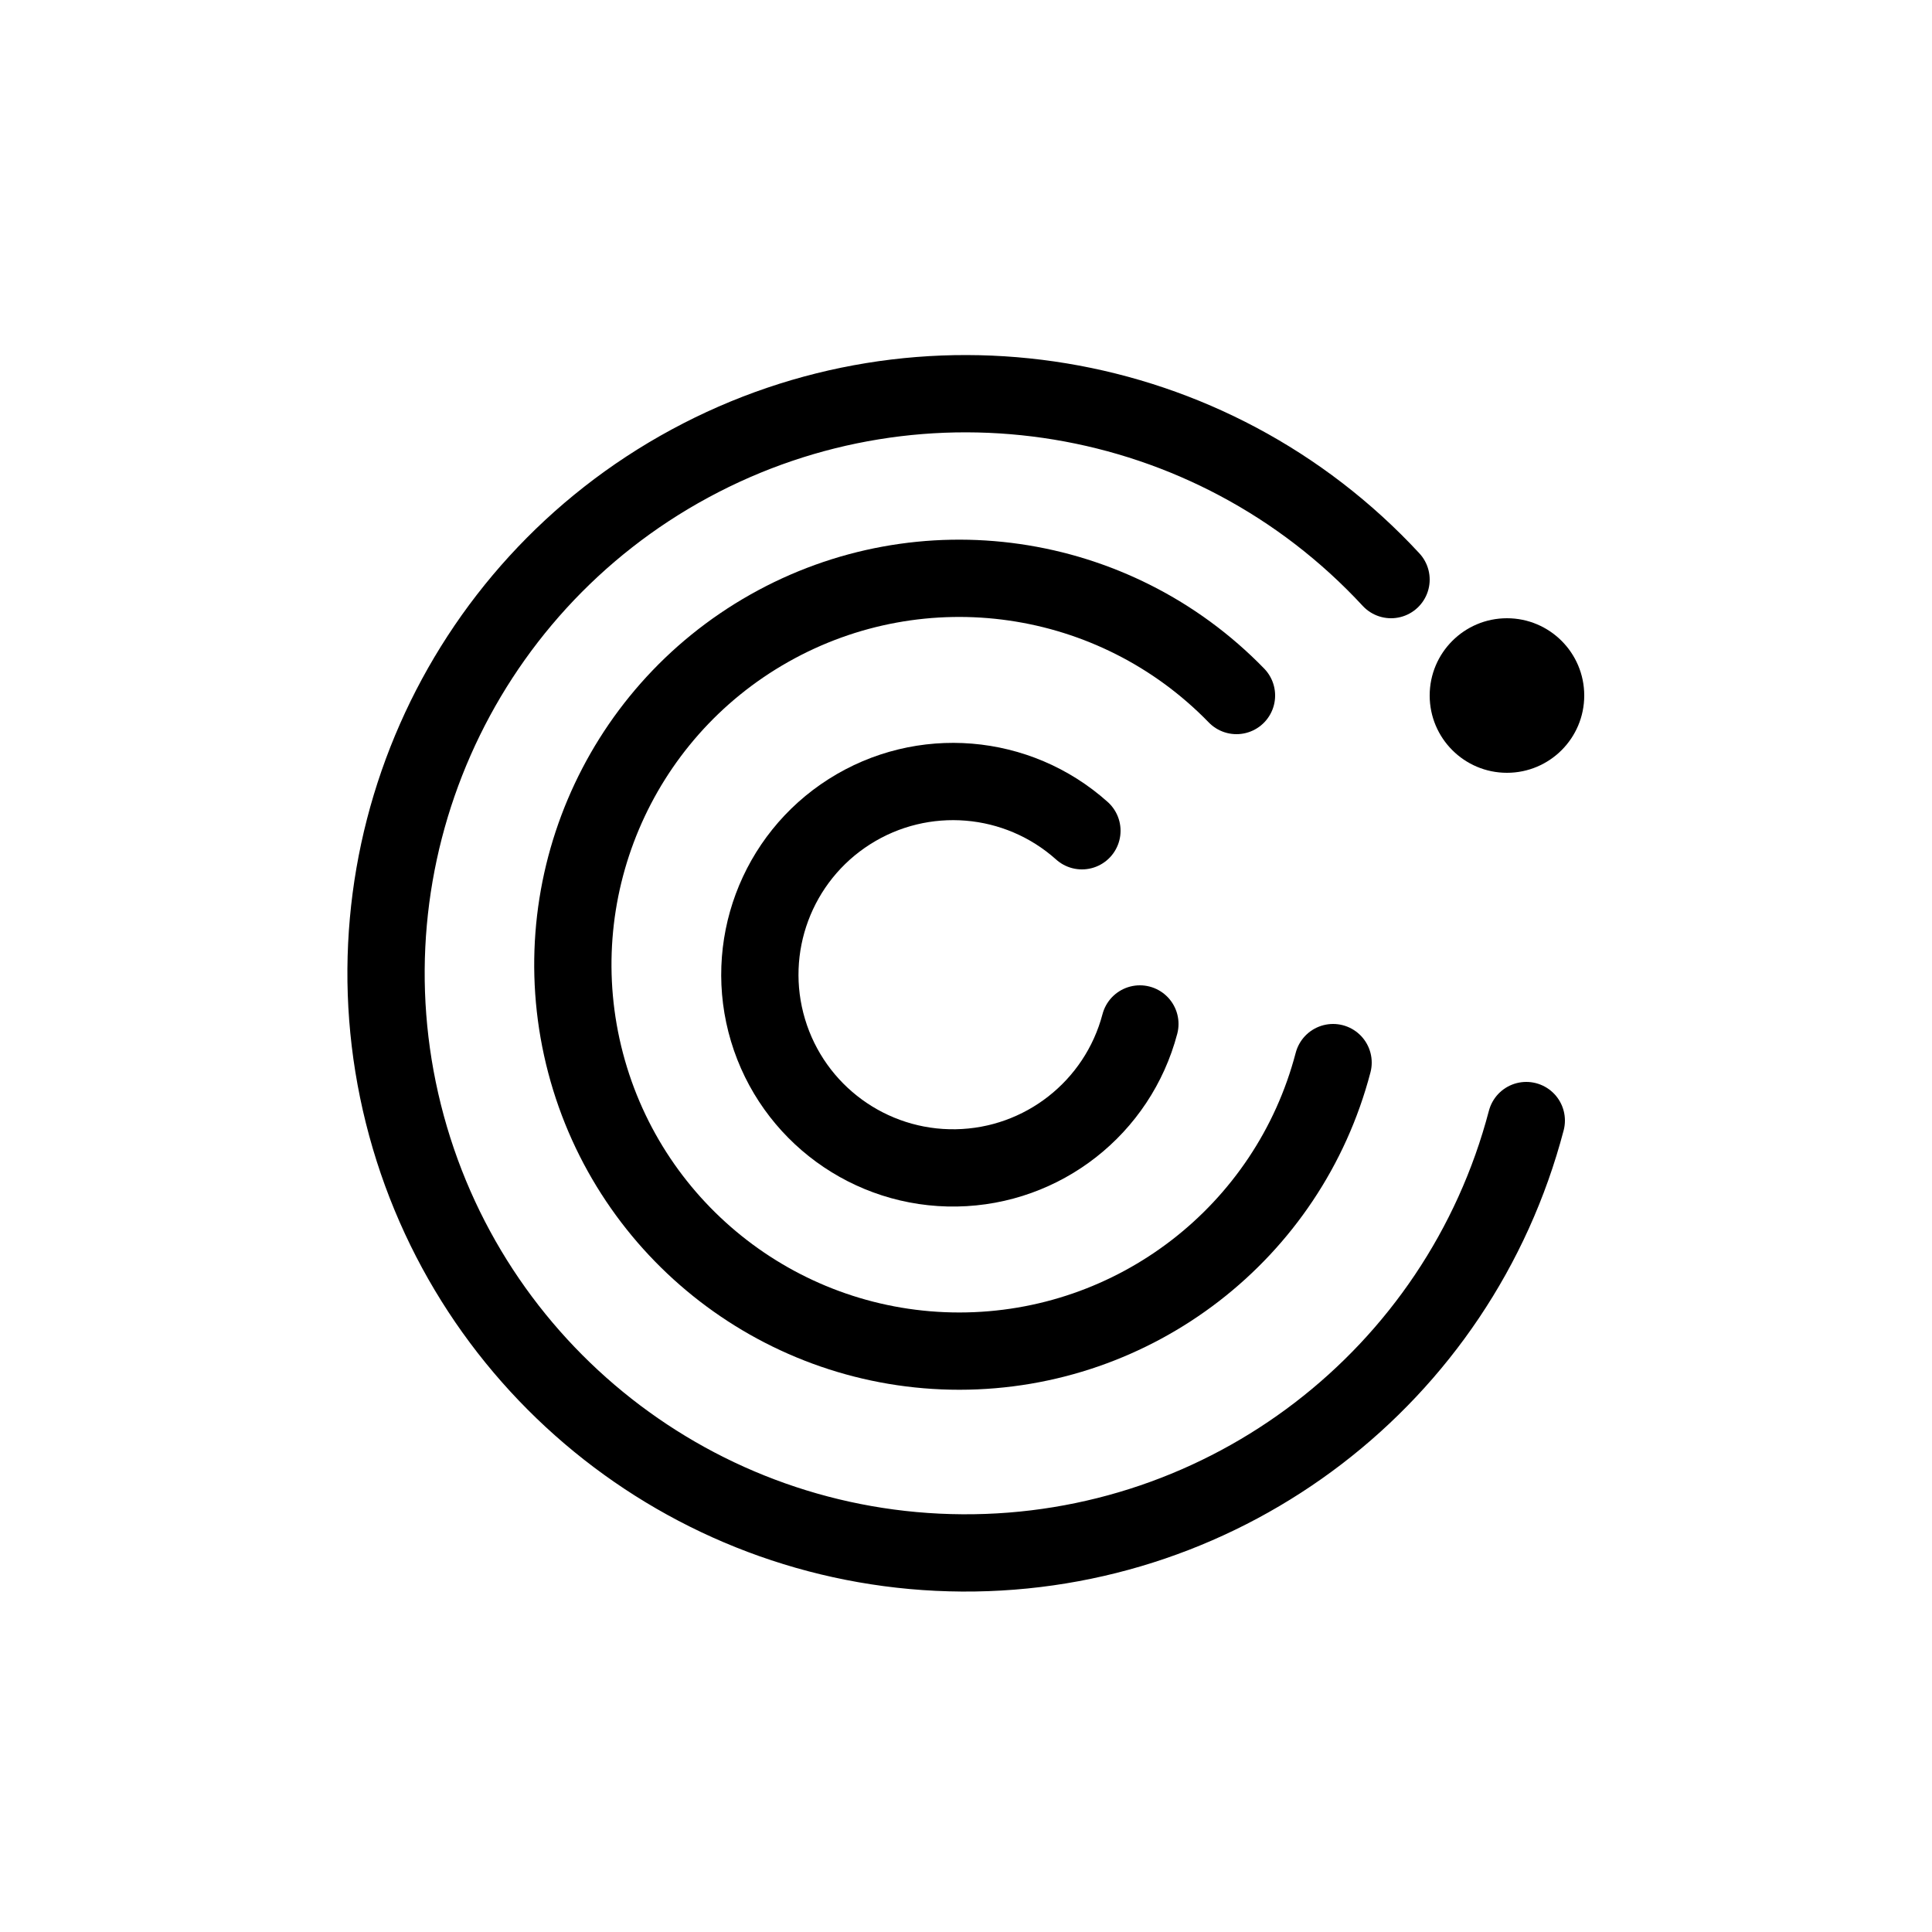
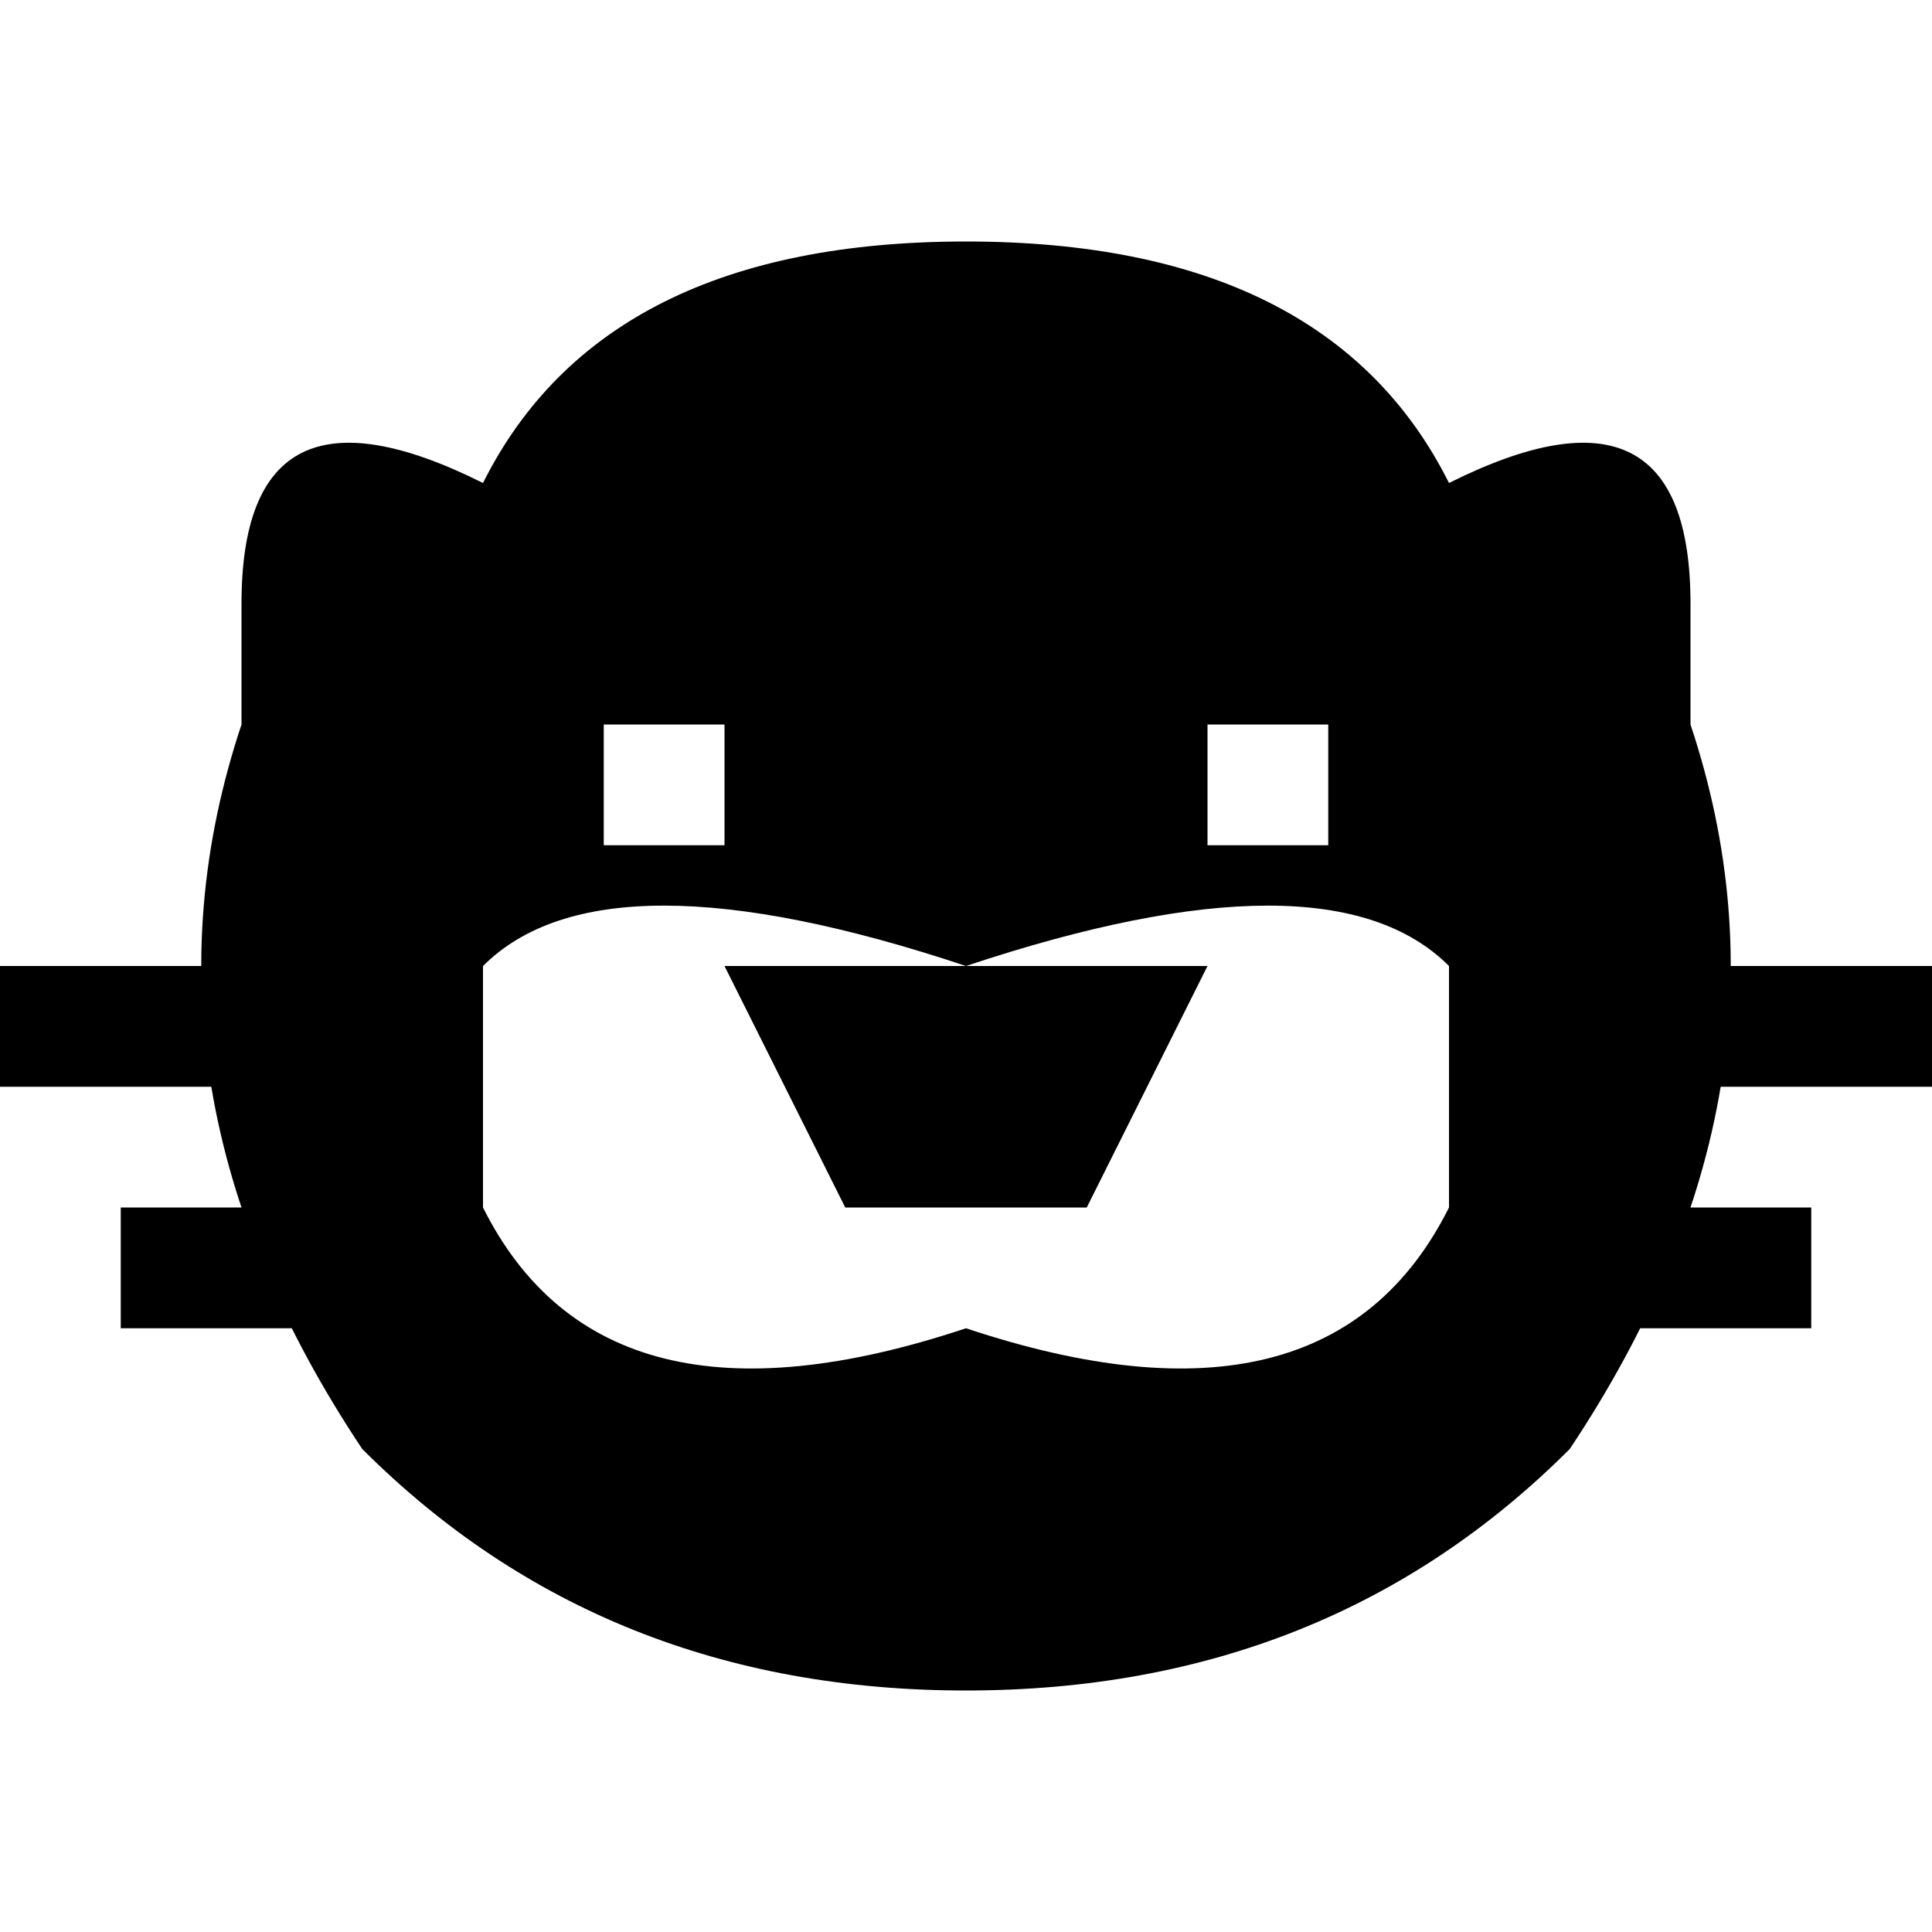
- <svg xmlns="http://www.w3.org/2000/svg" viewBox="0 0 100 100">
-   <g fill="none" stroke="currentColor" stroke-width="4" stroke-linecap="round">
-     <path d="M72 30 A30 30 0 1 0 79 58" />
-     <path d="M64 36 A20 20 0 1 0 69 55" />
-     <path d="M56 43 A10 10 0 1 0 59 53" />
+ <svg xmlns="http://www.w3.org/2000/svg" viewBox="0 0 20 20">
+   <g transform="scale(1.25)">
+     <path fill="currentColor" d="M2 6V5Q2 3 4 4Q5 2 8 2Q11 2 12 4Q14 3 14 5V6Q15 9 13 12Q11 14 8 14Q5 14 3 12Q1 9 2 6Z M5 6H6V7H5Z M10 6H11V7H10Z M4 8Q5 7 8 8Q11 7 12 8V10Q11 12 8 11Q5 12 4 10Z" fill-rule="evenodd" />
+     <path fill="currentColor" d="M0 8H3V9H0Z M1 10H3V11H1Z M13 8H16V9H13Z M13 10H15V11H13Z" />
+     <path fill="currentColor" d="M6 8H10L9 10H7Z" />
  </g>
-   <circle cx="78" cy="36" r="4" fill="currentColor" />
</svg>
